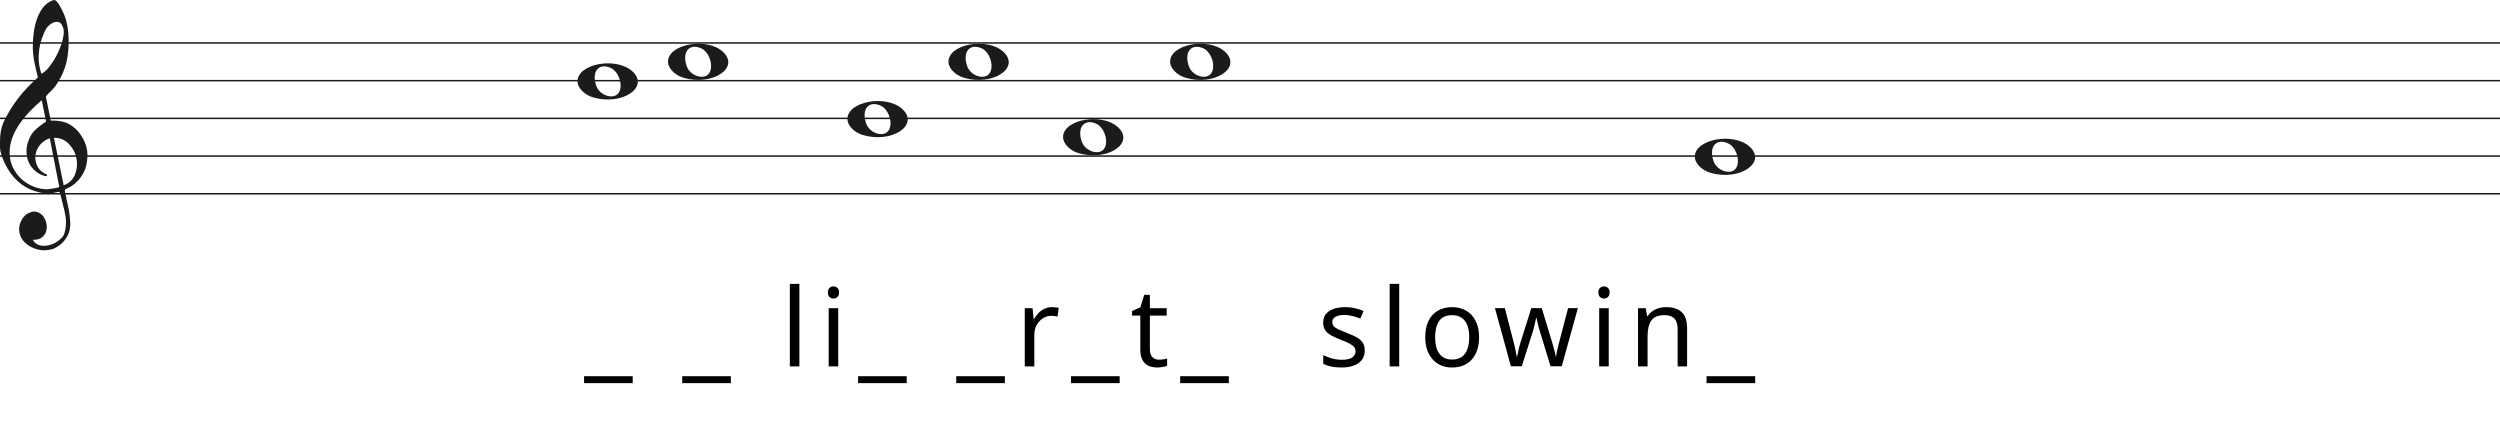
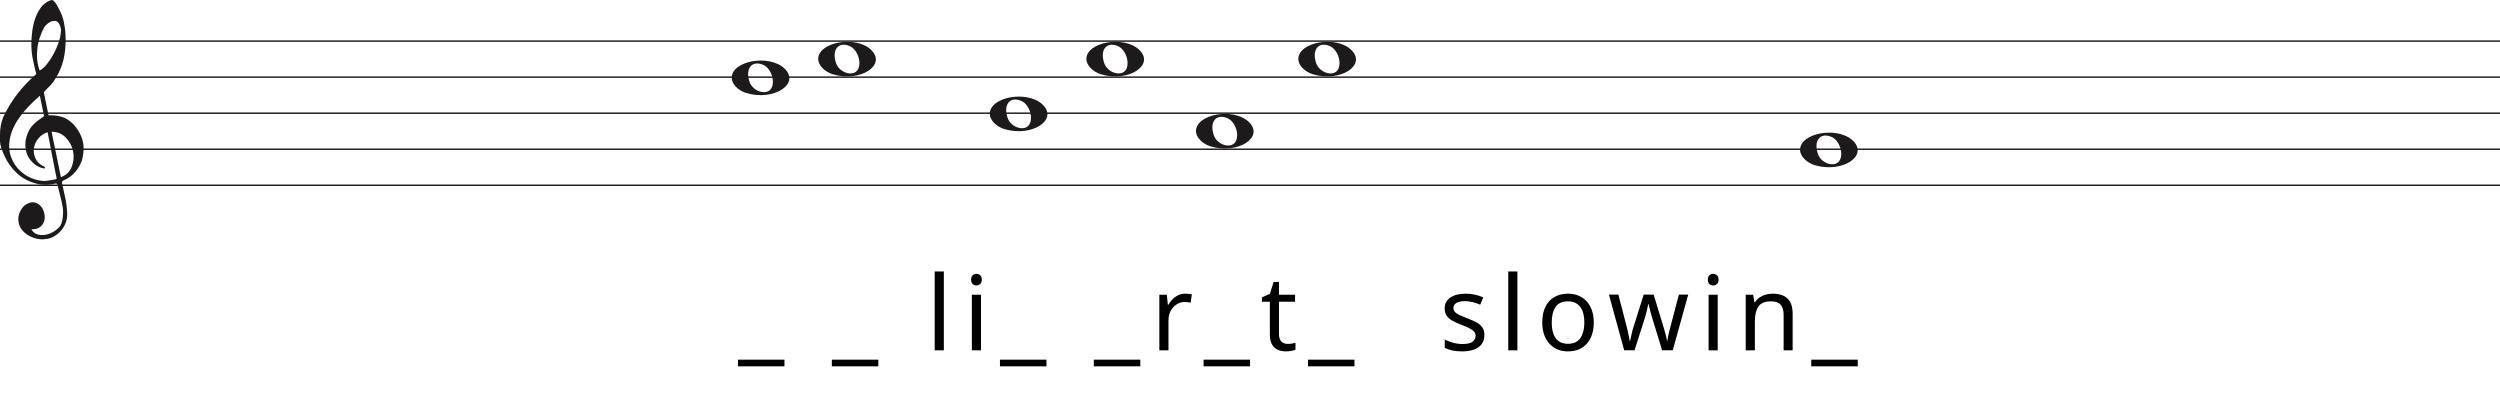
- <svg xmlns="http://www.w3.org/2000/svg" width="1658" height="282" viewBox="0 0 1658 282" fill="none">
-   <line y1="28.5" x2="1658" y2="28.5" stroke="#1C1A1A" />
-   <line y1="53.5" x2="1658" y2="53.5" stroke="#1C1A1A" />
-   <line y1="78.5" x2="1658" y2="78.5" stroke="#1C1A1A" />
-   <line y1="103.5" x2="1658" y2="103.5" stroke="#1C1A1A" />
-   <line y1="128.5" x2="1658" y2="128.5" stroke="#1C1A1A" />
+ <svg xmlns="http://www.w3.org/2000/svg" width="1734" height="282" viewBox="0 0 1734 282" fill="none">
+   <line y1="28.5" x2="1734" y2="28.5" stroke="#1C1A1A" />
+   <line y1="53.5" x2="1734" y2="53.5" stroke="#1C1A1A" />
+   <line y1="78.5" x2="1734" y2="78.5" stroke="#1C1A1A" />
+   <line y1="103.5" x2="1734" y2="103.5" stroke="#1C1A1A" />
+   <line y1="128.5" x2="1734" y2="128.5" stroke="#1C1A1A" />
  <path d="M33.02 91.694C30.445 92.54 28.317 93.969 26.636 95.981C24.955 97.991 23.93 100.188 23.562 102.57C23.195 104.951 23.497 107.306 24.469 109.635C25.441 111.964 27.266 113.843 29.946 115.272C30.576 115.272 30.97 115.537 31.128 116.066C31.285 116.595 31.049 116.859 30.419 116.859C27.844 116.33 25.585 115.245 23.641 113.605C20.016 110.588 18.02 106.698 17.652 101.935C17.442 99.553 17.665 97.251 18.322 95.028C18.979 92.805 19.885 90.767 21.041 88.914C22.459 86.957 24.14 85.263 26.084 83.834C26.189 83.728 26.491 83.49 26.991 83.12C27.49 82.749 27.976 82.405 28.448 82.088C28.921 81.77 29.63 81.267 30.576 80.579L27.66 66.448C25.086 68.618 22.538 71.012 20.016 73.632C17.495 76.252 15.209 79.018 13.16 81.928C11.111 84.84 9.47 87.923 8.235 91.178C7 94.433 6.383 97.859 6.383 101.459C6.383 104.793 7.079 107.929 8.472 110.866C9.864 113.803 11.716 116.357 14.027 118.526C16.339 120.696 19.005 122.403 22.026 123.648C25.047 124.891 28.107 125.513 31.207 125.513C31.312 125.513 31.797 125.46 32.664 125.354C33.532 125.249 34.451 125.116 35.422 124.957C36.395 124.799 37.288 124.626 38.102 124.441C38.916 124.256 39.324 124.057 39.324 123.846L38.85 121.623C36.802 111.197 34.857 101.22 33.02 91.694ZM35.777 91.376L42.239 122.893C45.97 121.464 48.491 119.016 49.804 115.55C51.118 112.083 51.419 108.564 50.71 104.991C50.001 101.419 48.334 98.256 45.706 95.504C43.08 92.751 39.77 91.376 35.777 91.376ZM27.503 48.903C29.131 48.056 30.642 46.786 32.034 45.092C33.426 43.399 34.713 41.586 35.896 39.654C37.077 37.723 38.102 35.751 38.969 33.739C39.836 31.729 40.532 29.903 41.057 28.262C41.635 26.516 42.029 24.557 42.239 22.387C42.449 20.217 42.108 18.392 41.215 16.909C40.585 15.587 39.757 14.819 38.733 14.607C37.708 14.396 36.683 14.475 35.659 14.845C34.635 15.216 33.663 15.811 32.743 16.632C31.824 17.452 31.154 18.18 30.734 18.815C29.578 20.879 28.566 23.181 27.7 25.722C26.833 28.262 26.242 30.895 25.927 33.621C25.611 36.346 25.572 38.966 25.808 41.481C26.045 43.994 26.61 46.469 27.503 48.903ZM25.139 51.364C24.245 47.871 23.457 44.444 22.774 41.083C22.091 37.723 21.75 34.269 21.75 30.723C21.75 28.13 21.934 25.285 22.302 22.189C22.669 19.093 23.339 16.076 24.311 13.138C25.283 10.201 26.623 7.568 28.33 5.24C30.038 2.91 32.309 1.217 35.147 0.158C35.409 0.053 35.672 0 35.934 0C36.302 0 36.736 0.211 37.235 0.635C37.734 1.058 38.26 1.68 38.811 2.501C39.362 3.321 39.849 4.168 40.269 5.041C40.689 5.914 41.004 6.51 41.215 6.828C42.633 9.527 43.67 12.398 44.328 15.441C44.984 18.484 45.365 21.514 45.471 24.53C45.68 29.083 45.431 33.581 44.722 38.027C44.013 42.472 42.581 46.813 40.426 51.046C39.691 52.317 38.943 53.6 38.181 54.897C37.419 56.194 36.513 57.45 35.462 58.667C35.252 58.88 34.871 59.264 34.319 59.819C33.767 60.375 33.203 60.944 32.625 61.526C32.047 62.108 31.535 62.651 31.088 63.153C30.642 63.656 30.419 63.96 30.419 64.067L33.649 79.944C33.67 80.048 35.265 79.944 35.265 79.944C38.348 79.983 41.612 80.486 44.446 81.611C47.178 82.881 49.529 84.627 51.499 86.851C53.469 89.074 55.044 91.574 56.227 94.353C57.409 97.132 58 99.95 58 102.808C58 105.665 57.579 108.577 56.739 111.54C54.585 117.151 51.144 121.305 46.416 124.004C45.89 124.322 45.141 124.68 44.17 125.076C43.198 125.473 42.817 126.095 43.027 126.942C44.288 132.708 45.141 136.676 45.589 138.85C46.035 141.024 46.364 143.829 46.573 147.265C46.783 150.551 46.218 153.507 44.879 156.152C43.539 158.807 41.74 160.961 39.481 162.624C37.222 164.297 35.16 165.269 33.295 165.569C31.429 165.86 30.155 166 29.473 166C27.109 166 24.797 165.549 22.538 164.648C19.754 163.596 17.416 161.983 15.524 159.809C13.633 157.635 12.688 154.99 12.688 151.874C12.688 149.91 13.252 147.897 14.382 145.833C15.511 143.769 16.995 142.286 18.834 141.395C20.883 140.333 22.735 140.042 24.39 140.513C26.045 140.994 27.411 141.895 28.488 143.218C29.565 144.54 30.314 146.143 30.734 148.017C31.154 149.9 31.128 151.653 30.655 153.297C30.182 154.94 29.224 156.332 27.779 157.464C26.334 158.606 24.324 159.117 21.75 159.017C22.801 160.921 24.272 162.123 26.163 162.624C28.054 163.135 29.998 163.165 31.994 162.744C33.991 162.323 35.869 161.542 37.629 160.4C39.389 159.268 40.769 158.035 41.766 156.713C42.397 155.761 42.87 154.519 43.185 152.986C43.5 151.443 43.684 149.85 43.736 148.177C43.789 146.514 43.736 145.212 43.579 144.29C43.421 143.358 43.158 141.915 42.79 139.962C41.215 133.56 40.217 129.533 39.796 127.89C39.586 127.366 39.021 127.193 38.102 127.379C37.182 127.564 36.408 127.736 35.777 127.89C31.259 128.481 27.477 128.21 24.429 127.101C19.701 125.831 15.538 123.568 11.939 120.313C8.34 117.058 5.451 113.115 3.27 108.484C1.09 103.853 0 100.334 0 97.925C0 95.518 0 93.996 0 93.361C0 89.074 0.736 85.051 2.207 81.293C4.991 75.418 8.288 70.02 12.097 65.098C15.905 60.176 20.253 55.598 25.139 51.364Z" fill="#1C1A1A" />
-   <path d="M453.097 51.514C447.453 49.805 443 45.161 443 40.984C443 29.16 468.813 24.481 479.473 34.373C491 45.069 472.188 57.295 453.097 51.514H453.097ZM470.315 48.544C473.455 43.829 470.453 34.486 465.013 32.048C457.025 28.467 452.129 34.569 455.456 43.959C457.757 50.453 467.119 53.343 470.315 48.544Z" fill="#1C1A1A" />
-   <path d="M572.097 89.514C566.453 87.805 562 83.161 562 78.984C562 67.16 587.813 62.481 598.473 72.373C610 83.069 591.188 95.295 572.097 89.514H572.097ZM589.315 86.544C592.455 81.829 589.453 72.486 584.013 70.048C576.025 66.467 571.129 72.569 574.456 81.959C576.757 88.453 586.119 91.343 589.315 86.544Z" fill="#1C1A1A" />
-   <path d="M715.097 101.514C709.453 99.805 705 95.161 705 90.984C705 79.16 730.813 74.481 741.473 84.373C753 95.069 734.188 107.295 715.097 101.514H715.097ZM732.315 98.544C735.455 93.829 732.453 84.486 727.013 82.048C719.025 78.467 714.129 84.569 717.456 93.959C719.757 100.453 729.119 103.343 732.315 98.544Z" fill="#1C1A1A" />
-   <path d="M1134.1 114.514C1128.45 112.805 1124 108.161 1124 103.984C1124 92.16 1149.81 87.481 1160.47 97.373C1172 108.069 1153.19 120.295 1134.1 114.514H1134.1ZM1151.31 111.544C1154.46 106.829 1151.45 97.486 1146.01 95.048C1138.02 91.467 1133.13 97.569 1136.46 106.959C1138.76 113.453 1148.12 116.343 1151.31 111.544Z" fill="#1C1A1A" />
-   <path d="M639.097 51.514C633.453 49.805 629 45.161 629 40.984C629 29.16 654.813 24.481 665.473 34.373C677 45.069 658.188 57.295 639.097 51.514H639.097ZM656.315 48.544C659.455 43.829 656.453 34.486 651.013 32.048C643.025 28.467 638.129 34.569 641.456 43.959C643.757 50.453 653.119 53.343 656.315 48.544Z" fill="#1C1A1A" />
-   <path d="M786.097 51.514C780.453 49.805 776 45.161 776 40.984C776 29.16 801.813 24.481 812.473 34.373C824 45.069 805.188 57.295 786.097 51.514H786.097ZM803.315 48.544C806.455 43.829 803.453 34.486 798.013 32.048C790.025 28.467 785.129 34.569 788.456 43.959C790.757 50.453 800.119 53.343 803.315 48.544Z" fill="#1C1A1A" />
-   <path d="M393.097 64.514C387.453 62.805 383 58.161 383 53.984C383 42.16 408.813 37.481 419.473 47.373C431 58.069 412.188 70.295 393.097 64.514H393.097ZM410.315 61.544C413.455 56.829 410.453 47.486 405.013 45.048C397.025 41.467 392.129 47.569 395.456 56.959C397.757 63.453 407.119 66.343 410.315 61.544Z" fill="#1C1A1A" />
-   <path d="M419.612 254.088H387.356V249.48H419.612V254.088ZM484.707 254.088H452.451V249.48H484.707V254.088ZM530.147 243H523.811V188.28H530.147V243ZM555.909 204.408V243H549.573V204.408H555.909ZM552.813 189.936C553.773 189.936 554.613 190.272 555.333 190.944C556.101 191.568 556.485 192.576 556.485 193.968C556.485 195.312 556.101 196.32 555.333 196.992C554.613 197.664 553.773 198 552.813 198C551.757 198 550.869 197.664 550.149 196.992C549.429 196.32 549.069 195.312 549.069 193.968C549.069 192.576 549.429 191.568 550.149 190.944C550.869 190.272 551.757 189.936 552.813 189.936ZM601.328 254.088H569.072V249.48H601.328V254.088ZM666.423 254.088H634.167V249.48H666.423V254.088ZM697.623 203.688C698.343 203.688 699.111 203.736 699.927 203.832C700.791 203.88 701.535 203.976 702.159 204.12L701.367 209.952C700.743 209.808 700.047 209.688 699.279 209.592C698.559 209.496 697.863 209.448 697.191 209.448C695.703 209.448 694.287 209.76 692.943 210.384C691.599 211.008 690.399 211.896 689.343 213.048C688.287 214.152 687.447 215.496 686.823 217.08C686.247 218.664 685.959 220.44 685.959 222.408V243H679.623V204.408H684.807L685.527 211.464H685.815C686.631 210.024 687.615 208.728 688.767 207.576C689.919 206.376 691.239 205.44 692.727 204.768C694.215 204.048 695.847 203.688 697.623 203.688ZM742.557 254.088H710.301V249.48H742.557V254.088ZM768.646 238.536C769.606 238.536 770.59 238.464 771.598 238.32C772.606 238.128 773.422 237.936 774.046 237.744V242.568C773.374 242.904 772.414 243.168 771.166 243.36C769.918 243.6 768.718 243.72 767.566 243.72C765.55 243.72 763.678 243.384 761.95 242.712C760.27 241.992 758.902 240.768 757.846 239.04C756.79 237.312 756.262 234.888 756.262 231.768V209.304H750.79V206.28L756.334 203.76L758.854 195.552H762.598V204.408H773.758V209.304H762.598V231.624C762.598 233.976 763.15 235.728 764.254 236.88C765.406 237.984 766.87 238.536 768.646 238.536ZM814.965 254.088H782.709V249.48H814.965V254.088ZM905.1 232.344C905.1 234.84 904.476 236.928 903.228 238.608C901.98 240.288 900.204 241.56 897.9 242.424C895.596 243.288 892.86 243.72 889.692 243.72C887.004 243.72 884.676 243.504 882.708 243.072C880.788 242.64 879.084 242.04 877.596 241.272V235.512C879.132 236.28 880.98 237 883.14 237.672C885.348 238.296 887.58 238.608 889.836 238.608C893.052 238.608 895.38 238.104 896.82 237.096C898.26 236.04 898.98 234.648 898.98 232.92C898.98 231.96 898.716 231.096 898.188 230.328C897.66 229.56 896.7 228.792 895.308 228.024C893.964 227.256 892.02 226.392 889.476 225.432C886.98 224.472 884.844 223.512 883.068 222.552C881.292 221.592 879.924 220.44 878.964 219.096C878.004 217.752 877.524 216.024 877.524 213.912C877.524 210.648 878.844 208.128 881.484 206.352C884.172 204.576 887.676 203.688 891.996 203.688C894.348 203.688 896.532 203.928 898.548 204.408C900.612 204.84 902.532 205.464 904.308 206.28L902.148 211.32C901.092 210.84 899.964 210.432 898.764 210.096C897.612 209.712 896.436 209.424 895.236 209.232C894.036 208.992 892.812 208.872 891.564 208.872C888.972 208.872 886.98 209.304 885.588 210.168C884.244 210.984 883.572 212.112 883.572 213.552C883.572 214.608 883.884 215.52 884.508 216.288C885.132 217.008 886.164 217.728 887.604 218.448C889.092 219.12 891.06 219.936 893.508 220.896C895.956 221.808 898.044 222.744 899.772 223.704C901.5 224.664 902.82 225.84 903.732 227.232C904.644 228.576 905.1 230.28 905.1 232.344ZM927.961 243H921.625V188.28H927.961V243ZM980.939 223.632C980.939 226.848 980.507 229.704 979.643 232.2C978.827 234.648 977.627 236.736 976.043 238.464C974.507 240.192 972.611 241.512 970.355 242.424C968.147 243.288 965.675 243.72 962.939 243.72C960.395 243.72 958.043 243.288 955.883 242.424C953.723 241.512 951.851 240.192 950.267 238.464C948.683 236.736 947.435 234.648 946.523 232.2C945.659 229.704 945.227 226.848 945.227 223.632C945.227 219.36 945.947 215.76 947.387 212.832C948.827 209.856 950.891 207.6 953.579 206.064C956.267 204.48 959.459 203.688 963.155 203.688C966.659 203.688 969.731 204.48 972.371 206.064C975.059 207.6 977.147 209.856 978.635 212.832C980.171 215.76 980.939 219.36 980.939 223.632ZM951.779 223.632C951.779 226.656 952.163 229.296 952.931 231.552C953.747 233.76 954.995 235.464 956.675 236.664C958.355 237.864 960.491 238.464 963.083 238.464C965.675 238.464 967.811 237.864 969.491 236.664C971.171 235.464 972.395 233.76 973.163 231.552C973.979 229.296 974.387 226.656 974.387 223.632C974.387 220.56 973.979 217.944 973.163 215.784C972.347 213.624 971.099 211.968 969.419 210.816C967.787 209.616 965.651 209.016 963.011 209.016C959.075 209.016 956.219 210.312 954.443 212.904C952.667 215.496 951.779 219.072 951.779 223.632ZM1021.69 221.184C1021.4 220.176 1021.11 219.192 1020.82 218.232C1020.53 217.224 1020.27 216.288 1020.03 215.424C1019.84 214.512 1019.65 213.672 1019.45 212.904C1019.26 212.136 1019.12 211.488 1019.02 210.96H1018.73C1018.64 211.488 1018.49 212.136 1018.3 212.904C1018.16 213.672 1017.97 214.512 1017.73 215.424C1017.53 216.336 1017.29 217.296 1017.01 218.304C1016.77 219.264 1016.48 220.248 1016.14 221.256L1009.23 242.928H1002.03L991.447 204.336H997.999L1003.33 224.928C1003.71 226.32 1004.07 227.736 1004.41 229.176C1004.74 230.568 1005.03 231.912 1005.27 233.208C1005.56 234.456 1005.75 235.536 1005.85 236.448H1006.13C1006.28 235.872 1006.45 235.152 1006.64 234.288C1006.83 233.424 1007.02 232.512 1007.21 231.552C1007.45 230.592 1007.69 229.632 1007.93 228.672C1008.22 227.712 1008.49 226.848 1008.73 226.08L1015.57 204.336H1022.48L1029.1 226.08C1029.44 227.184 1029.77 228.36 1030.11 229.608C1030.49 230.856 1030.83 232.08 1031.12 233.28C1031.41 234.432 1031.6 235.464 1031.69 236.376H1031.98C1032.08 235.56 1032.25 234.552 1032.49 233.352C1032.77 232.104 1033.09 230.76 1033.42 229.32C1033.81 227.832 1034.19 226.368 1034.57 224.928L1039.97 204.336H1046.45L1035.73 242.928H1028.31L1021.69 221.184ZM1066.91 204.408V243H1060.58V204.408H1066.91ZM1063.82 189.936C1064.78 189.936 1065.62 190.272 1066.34 190.944C1067.1 191.568 1067.49 192.576 1067.49 193.968C1067.49 195.312 1067.1 196.32 1066.34 196.992C1065.62 197.664 1064.78 198 1063.82 198C1062.76 198 1061.87 197.664 1061.15 196.992C1060.43 196.32 1060.07 195.312 1060.07 193.968C1060.07 192.576 1060.43 191.568 1061.15 190.944C1061.87 190.272 1062.76 189.936 1063.82 189.936ZM1104.91 203.688C1109.52 203.688 1113 204.816 1115.35 207.072C1117.71 209.28 1118.88 212.88 1118.88 217.872V243H1112.62V218.304C1112.62 215.184 1111.92 212.856 1110.53 211.32C1109.14 209.784 1106.95 209.016 1103.98 209.016C1099.71 209.016 1096.75 210.216 1095.12 212.616C1093.49 215.016 1092.67 218.472 1092.67 222.984V243H1086.34V204.408H1091.45L1092.39 209.664H1092.75C1093.61 208.32 1094.67 207.216 1095.91 206.352C1097.21 205.44 1098.63 204.768 1100.16 204.336C1101.7 203.904 1103.28 203.688 1104.91 203.688ZM1164.04 254.088H1131.78V249.48H1164.04V254.088Z" fill="black" />
+   <g transform="translate(124.5 0)">
+     <path d="M453.097 51.514C447.453 49.805 443 45.161 443 40.984C443 29.16 468.813 24.481 479.473 34.373C491 45.069 472.188 57.295 453.097 51.514H453.097ZM470.315 48.544C473.455 43.829 470.453 34.486 465.013 32.048C457.025 28.467 452.129 34.569 455.456 43.959C457.757 50.453 467.119 53.343 470.315 48.544Z" fill="#1C1A1A" />
+     <path d="M572.097 89.514C566.453 87.805 562 83.161 562 78.984C562 67.16 587.813 62.481 598.473 72.373C610 83.069 591.188 95.295 572.097 89.514H572.097ZM589.315 86.544C592.455 81.829 589.453 72.486 584.013 70.048C576.025 66.467 571.129 72.569 574.456 81.959C576.757 88.453 586.119 91.343 589.315 86.544Z" fill="#1C1A1A" />
+     <path d="M715.097 101.514C709.453 99.805 705 95.161 705 90.984C705 79.16 730.813 74.481 741.473 84.373C753 95.069 734.188 107.295 715.097 101.514H715.097ZM732.315 98.544C735.455 93.829 732.453 84.486 727.013 82.048C719.025 78.467 714.129 84.569 717.456 93.959C719.757 100.453 729.119 103.343 732.315 98.544Z" fill="#1C1A1A" />
+     <path d="M1134.1 114.514C1128.45 112.805 1124 108.161 1124 103.984C1124 92.16 1149.81 87.481 1160.47 97.373C1172 108.069 1153.19 120.295 1134.1 114.514H1134.1ZM1151.31 111.544C1154.46 106.829 1151.45 97.486 1146.01 95.048C1138.02 91.467 1133.13 97.569 1136.46 106.959C1138.76 113.453 1148.12 116.343 1151.31 111.544Z" fill="#1C1A1A" />
+     <path d="M639.097 51.514C633.453 49.805 629 45.161 629 40.984C629 29.16 654.813 24.481 665.473 34.373C677 45.069 658.188 57.295 639.097 51.514H639.097ZM656.315 48.544C659.455 43.829 656.453 34.486 651.013 32.048C643.025 28.467 638.129 34.569 641.456 43.959C643.757 50.453 653.119 53.343 656.315 48.544Z" fill="#1C1A1A" />
+     <path d="M786.097 51.514C780.453 49.805 776 45.161 776 40.984C776 29.16 801.813 24.481 812.473 34.373C824 45.069 805.188 57.295 786.097 51.514H786.097ZM803.315 48.544C806.455 43.829 803.453 34.486 798.013 32.048C790.025 28.467 785.129 34.569 788.456 43.959C790.757 50.453 800.119 53.343 803.315 48.544Z" fill="#1C1A1A" />
+     <path d="M393.097 64.514C387.453 62.805 383 58.161 383 53.984C383 42.16 408.813 37.481 419.473 47.373C431 58.069 412.188 70.295 393.097 64.514H393.097ZM410.315 61.544C413.455 56.829 410.453 47.486 405.013 45.048C397.025 41.467 392.129 47.569 395.456 56.959C397.757 63.453 407.119 66.343 410.315 61.544Z" fill="#1C1A1A" />
+     <path d="M419.612 254.088H387.356V249.48H419.612V254.088ZM484.707 254.088H452.451V249.48H484.707V254.088ZM530.147 243H523.811V188.28H530.147V243ZM555.909 204.408V243H549.573V204.408H555.909ZM552.813 189.936C553.773 189.936 554.613 190.272 555.333 190.944C556.101 191.568 556.485 192.576 556.485 193.968C556.485 195.312 556.101 196.32 555.333 196.992C554.613 197.664 553.773 198 552.813 198C551.757 198 550.869 197.664 550.149 196.992C549.429 196.32 549.069 195.312 549.069 193.968C549.069 192.576 549.429 191.568 550.149 190.944C550.869 190.272 551.757 189.936 552.813 189.936ZM601.328 254.088H569.072V249.48H601.328V254.088ZM666.423 254.088H634.167V249.48H666.423V254.088ZM697.623 203.688C698.343 203.688 699.111 203.736 699.927 203.832C700.791 203.88 701.535 203.976 702.159 204.12L701.367 209.952C700.743 209.808 700.047 209.688 699.279 209.592C698.559 209.496 697.863 209.448 697.191 209.448C695.703 209.448 694.287 209.76 692.943 210.384C691.599 211.008 690.399 211.896 689.343 213.048C688.287 214.152 687.447 215.496 686.823 217.08C686.247 218.664 685.959 220.44 685.959 222.408V243H679.623V204.408H684.807L685.527 211.464H685.815C686.631 210.024 687.615 208.728 688.767 207.576C689.919 206.376 691.239 205.44 692.727 204.768C694.215 204.048 695.847 203.688 697.623 203.688ZM742.557 254.088H710.301V249.48H742.557V254.088ZM768.646 238.536C769.606 238.536 770.59 238.464 771.598 238.32C772.606 238.128 773.422 237.936 774.046 237.744V242.568C773.374 242.904 772.414 243.168 771.166 243.36C769.918 243.6 768.718 243.72 767.566 243.72C765.55 243.72 763.678 243.384 761.95 242.712C760.27 241.992 758.902 240.768 757.846 239.04C756.79 237.312 756.262 234.888 756.262 231.768V209.304H750.79V206.28L756.334 203.76L758.854 195.552H762.598V204.408H773.758V209.304H762.598V231.624C762.598 233.976 763.15 235.728 764.254 236.88C765.406 237.984 766.87 238.536 768.646 238.536ZM814.965 254.088H782.709V249.48H814.965V254.088ZM905.1 232.344C905.1 234.84 904.476 236.928 903.228 238.608C901.98 240.288 900.204 241.56 897.9 242.424C895.596 243.288 892.86 243.72 889.692 243.72C887.004 243.72 884.676 243.504 882.708 243.072C880.788 242.64 879.084 242.04 877.596 241.272V235.512C879.132 236.28 880.98 237 883.14 237.672C885.348 238.296 887.58 238.608 889.836 238.608C893.052 238.608 895.38 238.104 896.82 237.096C898.26 236.04 898.98 234.648 898.98 232.92C898.98 231.96 898.716 231.096 898.188 230.328C897.66 229.56 896.7 228.792 895.308 228.024C893.964 227.256 892.02 226.392 889.476 225.432C886.98 224.472 884.844 223.512 883.068 222.552C881.292 221.592 879.924 220.44 878.964 219.096C878.004 217.752 877.524 216.024 877.524 213.912C877.524 210.648 878.844 208.128 881.484 206.352C884.172 204.576 887.676 203.688 891.996 203.688C894.348 203.688 896.532 203.928 898.548 204.408C900.612 204.84 902.532 205.464 904.308 206.28L902.148 211.32C901.092 210.84 899.964 210.432 898.764 210.096C897.612 209.712 896.436 209.424 895.236 209.232C894.036 208.992 892.812 208.872 891.564 208.872C888.972 208.872 886.98 209.304 885.588 210.168C884.244 210.984 883.572 212.112 883.572 213.552C883.572 214.608 883.884 215.52 884.508 216.288C885.132 217.008 886.164 217.728 887.604 218.448C889.092 219.12 891.06 219.936 893.508 220.896C895.956 221.808 898.044 222.744 899.772 223.704C901.5 224.664 902.82 225.84 903.732 227.232C904.644 228.576 905.1 230.28 905.1 232.344ZM927.961 243H921.625V188.28H927.961V243ZM980.939 223.632C980.939 226.848 980.507 229.704 979.643 232.2C978.827 234.648 977.627 236.736 976.043 238.464C974.507 240.192 972.611 241.512 970.355 242.424C968.147 243.288 965.675 243.72 962.939 243.72C960.395 243.72 958.043 243.288 955.883 242.424C953.723 241.512 951.851 240.192 950.267 238.464C948.683 236.736 947.435 234.648 946.523 232.2C945.659 229.704 945.227 226.848 945.227 223.632C945.227 219.36 945.947 215.76 947.387 212.832C948.827 209.856 950.891 207.6 953.579 206.064C956.267 204.48 959.459 203.688 963.155 203.688C966.659 203.688 969.731 204.48 972.371 206.064C975.059 207.6 977.147 209.856 978.635 212.832C980.171 215.76 980.939 219.36 980.939 223.632ZM951.779 223.632C951.779 226.656 952.163 229.296 952.931 231.552C953.747 233.76 954.995 235.464 956.675 236.664C958.355 237.864 960.491 238.464 963.083 238.464C965.675 238.464 967.811 237.864 969.491 236.664C971.171 235.464 972.395 233.76 973.163 231.552C973.979 229.296 974.387 226.656 974.387 223.632C974.387 220.56 973.979 217.944 973.163 215.784C972.347 213.624 971.099 211.968 969.419 210.816C967.787 209.616 965.651 209.016 963.011 209.016C959.075 209.016 956.219 210.312 954.443 212.904C952.667 215.496 951.779 219.072 951.779 223.632ZM1021.69 221.184C1021.4 220.176 1021.11 219.192 1020.82 218.232C1020.53 217.224 1020.27 216.288 1020.03 215.424C1019.84 214.512 1019.65 213.672 1019.45 212.904C1019.26 212.136 1019.12 211.488 1019.02 210.96H1018.73C1018.64 211.488 1018.49 212.136 1018.3 212.904C1018.16 213.672 1017.97 214.512 1017.73 215.424C1017.53 216.336 1017.29 217.296 1017.01 218.304C1016.77 219.264 1016.48 220.248 1016.14 221.256L1009.23 242.928H1002.03L991.447 204.336H997.999L1003.33 224.928C1003.71 226.32 1004.07 227.736 1004.41 229.176C1004.74 230.568 1005.03 231.912 1005.27 233.208C1005.56 234.456 1005.75 235.536 1005.85 236.448H1006.13C1006.28 235.872 1006.45 235.152 1006.64 234.288C1006.83 233.424 1007.02 232.512 1007.21 231.552C1007.45 230.592 1007.69 229.632 1007.93 228.672C1008.22 227.712 1008.49 226.848 1008.73 226.08L1015.57 204.336H1022.48L1029.1 226.08C1029.44 227.184 1029.77 228.36 1030.11 229.608C1030.49 230.856 1030.83 232.08 1031.12 233.28C1031.41 234.432 1031.6 235.464 1031.69 236.376H1031.98C1032.08 235.56 1032.25 234.552 1032.49 233.352C1032.77 232.104 1033.09 230.76 1033.42 229.32C1033.81 227.832 1034.19 226.368 1034.57 224.928L1039.97 204.336H1046.45L1035.73 242.928H1028.31L1021.69 221.184ZM1066.91 204.408V243H1060.58V204.408H1066.91ZM1063.82 189.936C1064.78 189.936 1065.62 190.272 1066.34 190.944C1067.1 191.568 1067.49 192.576 1067.49 193.968C1067.49 195.312 1067.1 196.32 1066.34 196.992C1065.62 197.664 1064.78 198 1063.82 198C1062.76 198 1061.87 197.664 1061.15 196.992C1060.43 196.32 1060.07 195.312 1060.07 193.968C1060.07 192.576 1060.43 191.568 1061.15 190.944C1061.87 190.272 1062.76 189.936 1063.82 189.936ZM1104.91 203.688C1109.52 203.688 1113 204.816 1115.35 207.072C1117.71 209.28 1118.88 212.88 1118.88 217.872V243H1112.62V218.304C1112.62 215.184 1111.92 212.856 1110.53 211.32C1109.14 209.784 1106.95 209.016 1103.98 209.016C1099.71 209.016 1096.75 210.216 1095.12 212.616C1093.49 215.016 1092.67 218.472 1092.67 222.984V243H1086.34V204.408H1091.45L1092.39 209.664H1092.75C1093.61 208.32 1094.67 207.216 1095.91 206.352C1097.21 205.44 1098.63 204.768 1100.16 204.336C1101.7 203.904 1103.28 203.688 1104.91 203.688ZM1164.04 254.088H1131.78V249.48H1164.04V254.088Z" fill="black" />
+   </g>
</svg>
